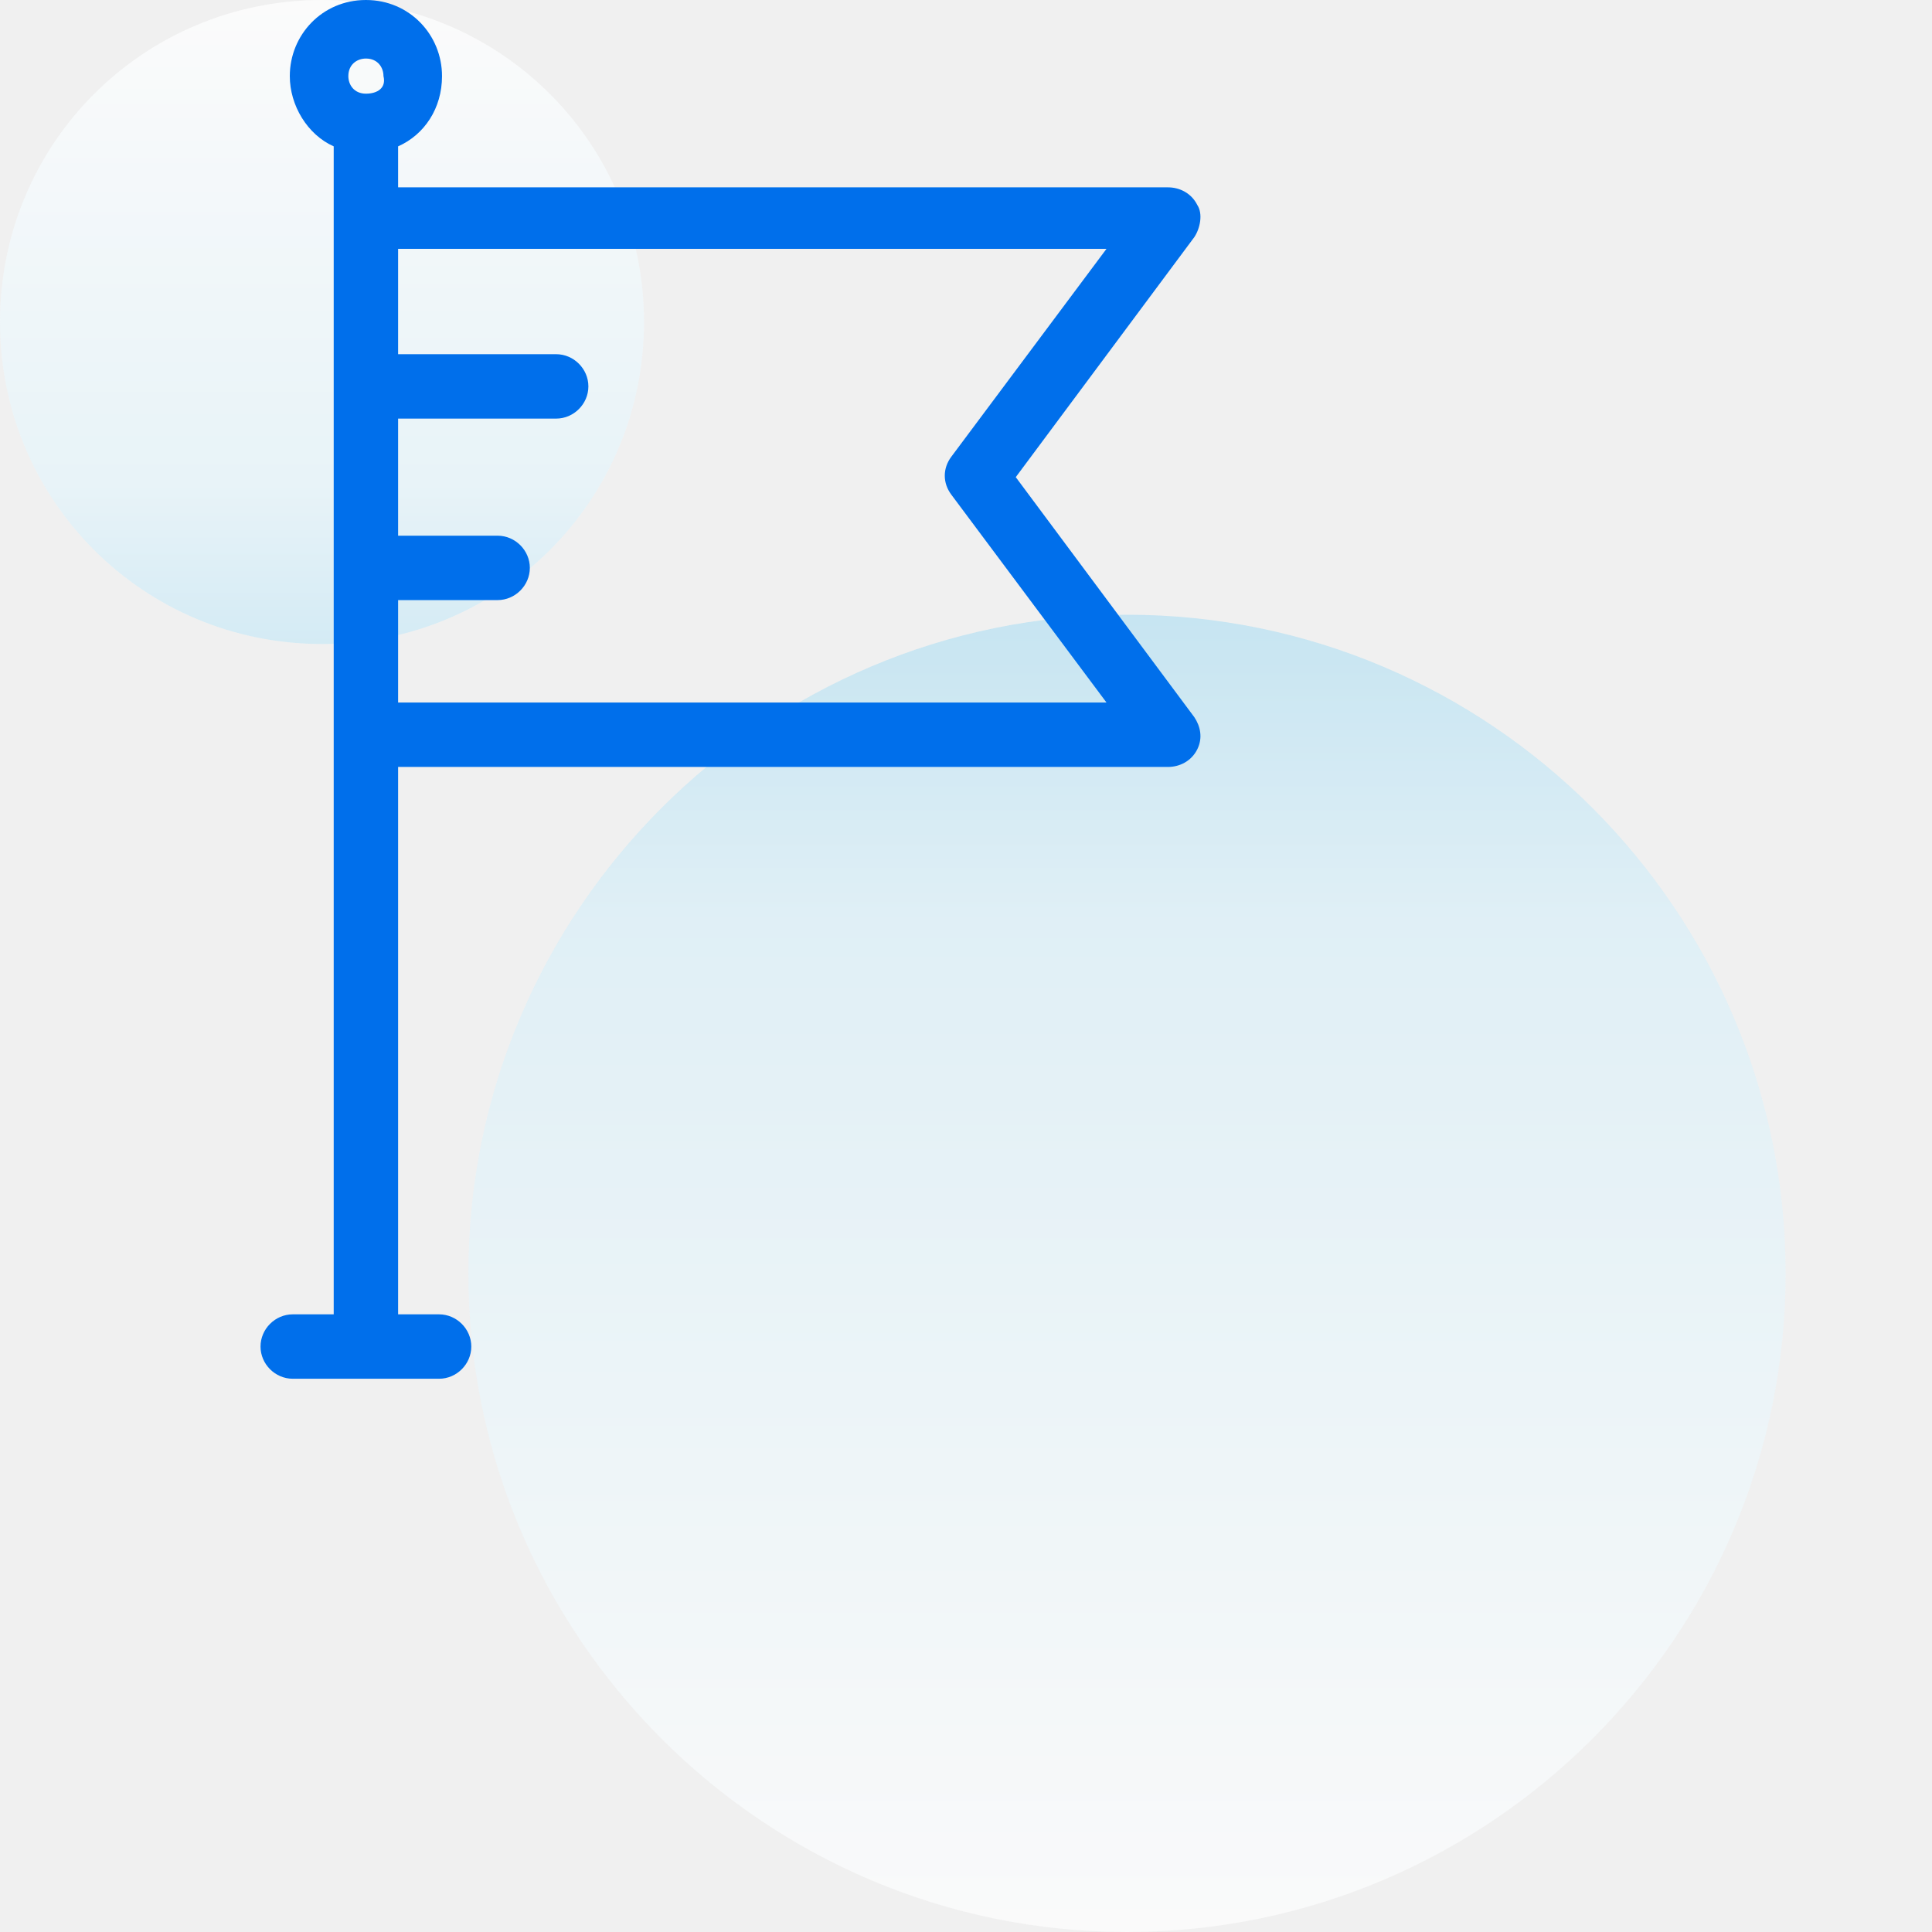
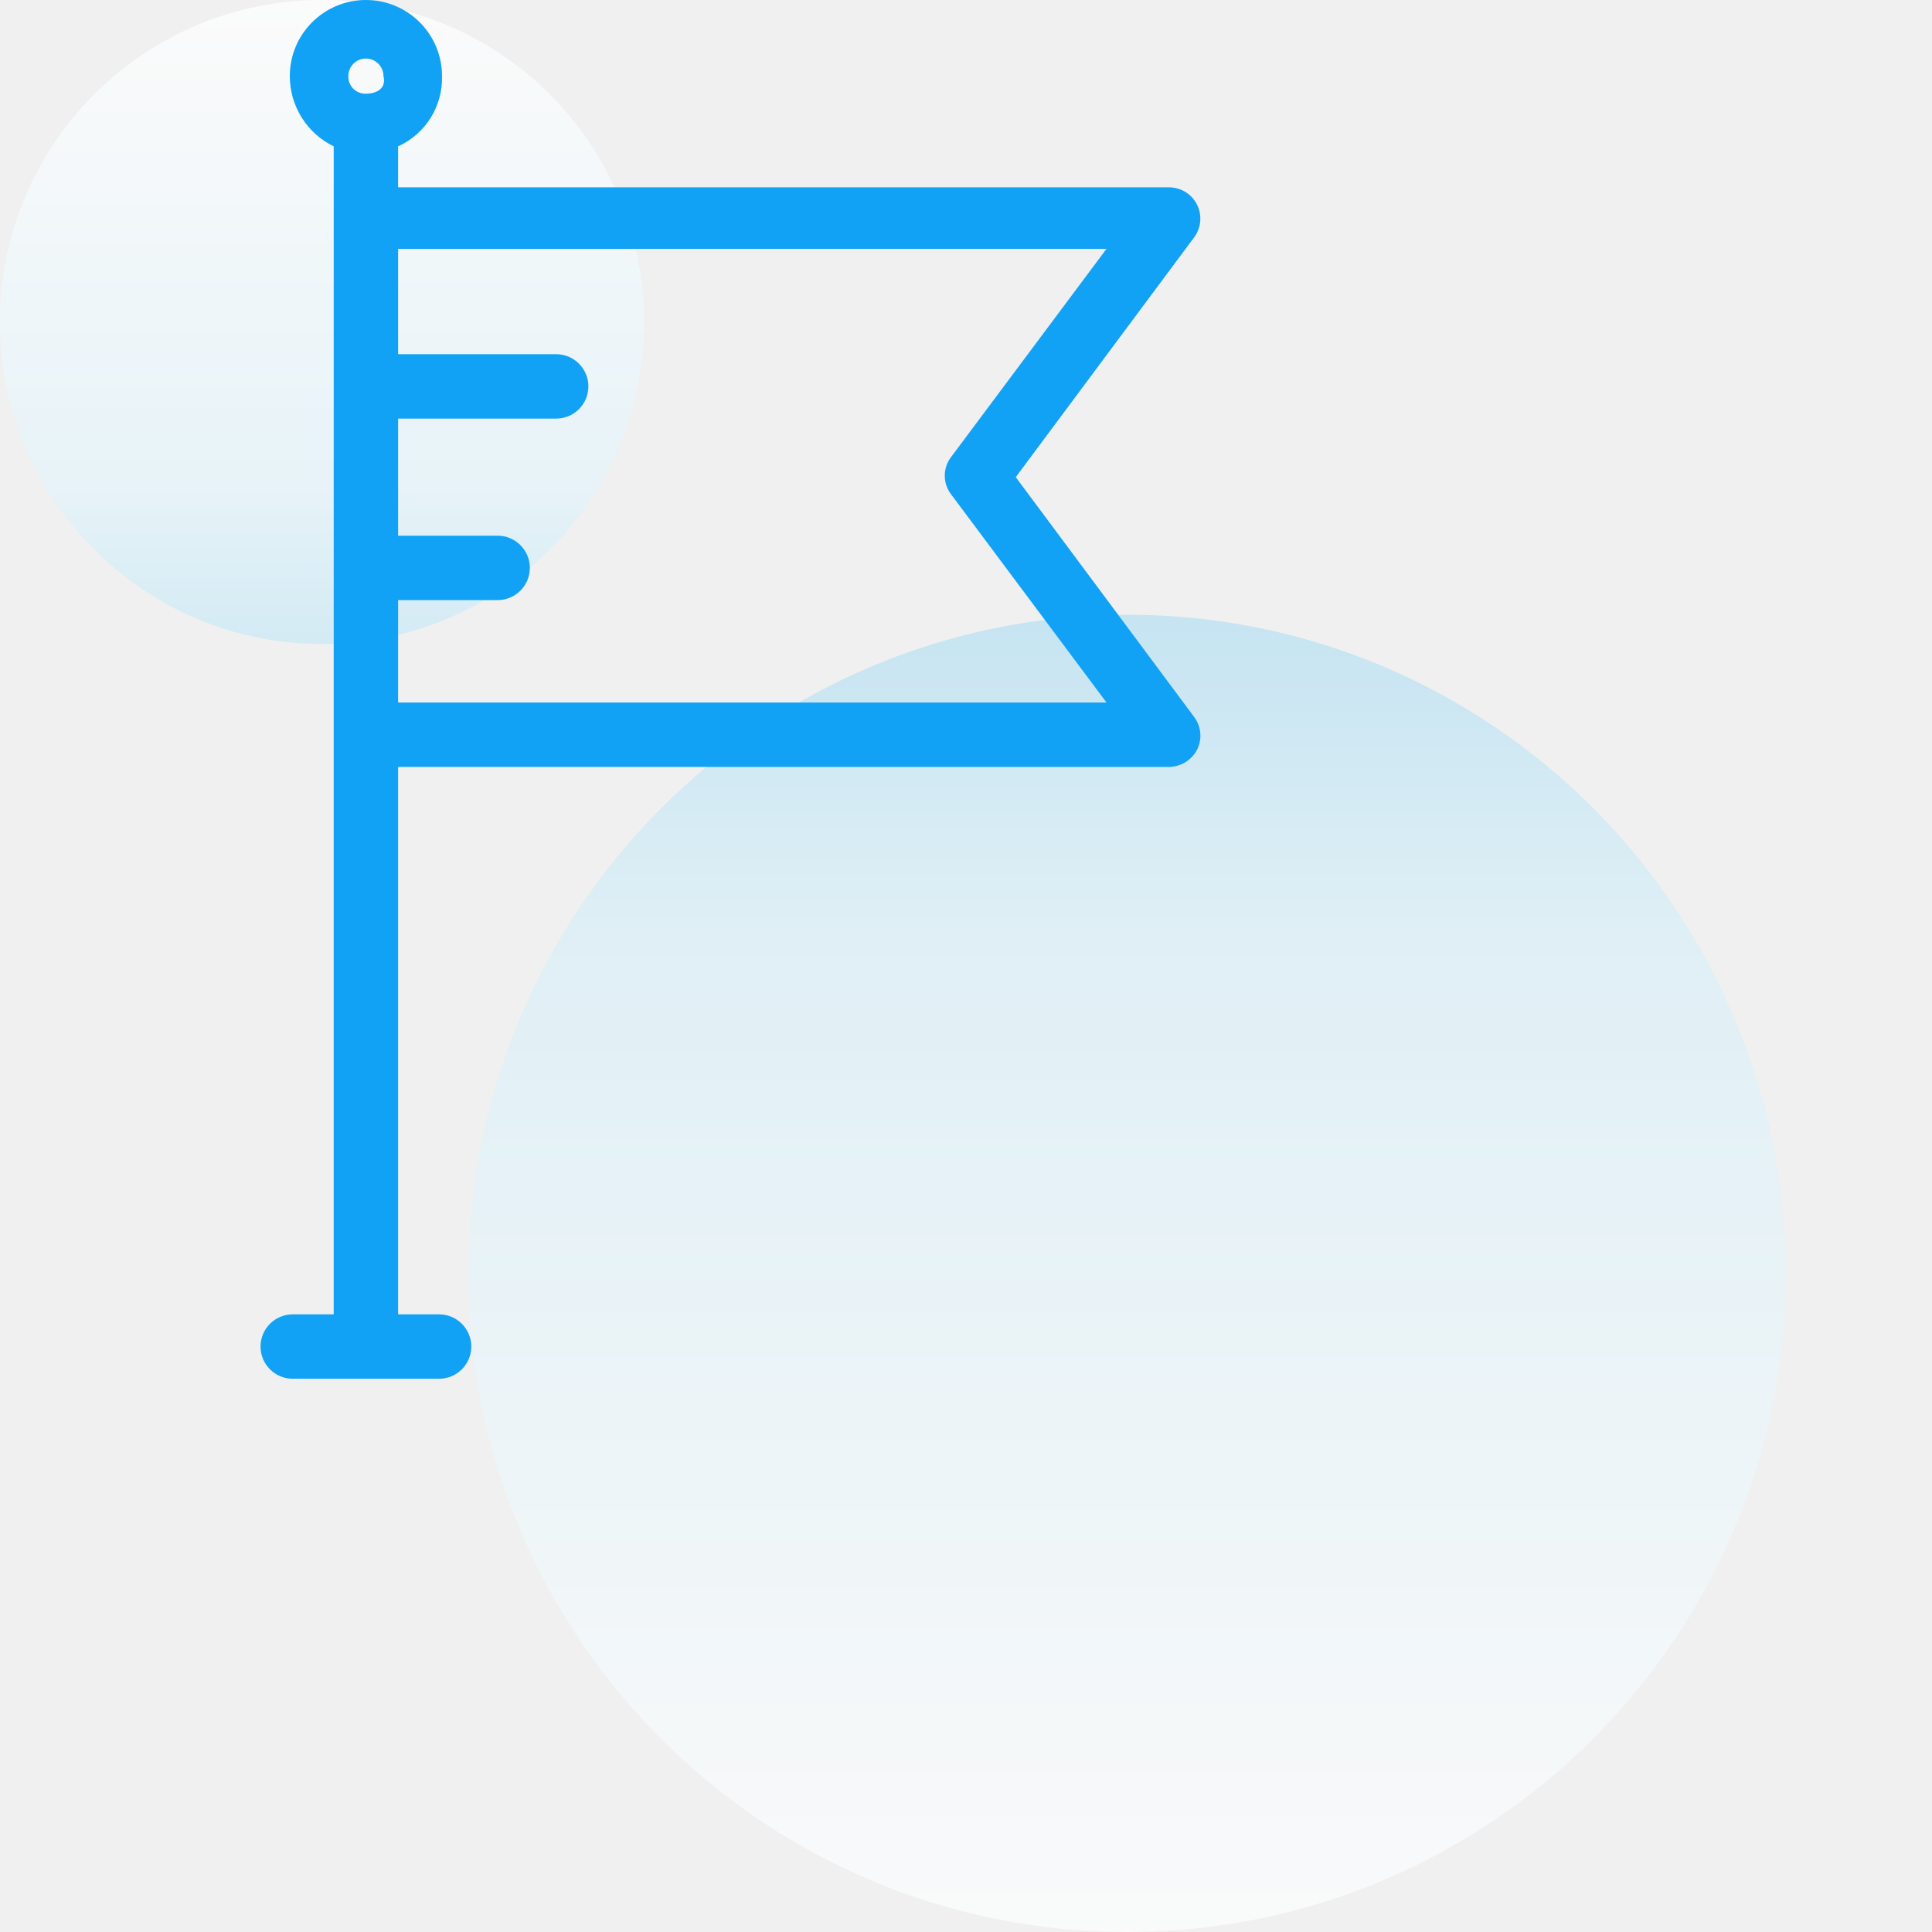
- <svg xmlns="http://www.w3.org/2000/svg" version="1.1" id="Слой_1" x="0px" y="0px" viewBox="0 0 66 66" style="enable-background:new 0 0 66 66;" xml:space="preserve">
-   <style type="text/css">
- 	.st0{opacity:0.369;fill:#FFFFFF;enable-background:new    ;}
- 	.st1{opacity:0.4;fill:url(#SVGID_1_);}
- 	.st2{opacity:0.588;fill:#FFFFFF;enable-background:new    ;}
- 	.st3{opacity:0.3;fill:url(#SVGID_2_);}
- 	.st4{fill:#006FEB;}
- 	.st5{fill:#1A1A25;fill-opacity:0;}
- </style>
-   <path class="st0" d="M38.5,21C50.9,21,61,31.1,61,43.5S50.9,66,38.5,66S16,55.9,16,43.5S26.1,21,38.5,21z" />
-   <linearGradient id="SVGID_1_" gradientUnits="userSpaceOnUse" x1="-748.478" y1="815.978" x2="-748.478" y2="816.978" gradientTransform="matrix(45 0 0 -45 33720 36785)">
-     <stop offset="0" style="stop-color:#FFFFFF" />
-     <stop offset="0.76" style="stop-color:#BDE4F4" />
-     <stop offset="1" style="stop-color:#7BC8E9" />
-   </linearGradient>
-   <path class="st1" d="M38.5,21C50.9,21,61,31.1,61,43.5S50.9,66,38.5,66S16,55.9,16,43.5S26.1,21,38.5,21z" />
-   <path class="st2" d="M11,0c6.1,0,11,4.9,11,11s-4.9,11-11,11S0,17.1,0,11S4.9,0,11,0z" />
-   <linearGradient id="SVGID_2_" gradientUnits="userSpaceOnUse" x1="-730.682" y1="798.182" x2="-730.682" y2="799.182" gradientTransform="matrix(22 0 0 -22 16086 17582)">
-     <stop offset="0" style="stop-color:#7BC8E9" />
-     <stop offset="0.24" style="stop-color:#BDE4F4" />
-     <stop offset="1" style="stop-color:#FFFFFF" />
-   </linearGradient>
-   <path class="st3" d="M11,0c6.1,0,11,4.9,11,11s-4.9,11-11,11S0,17.1,0,11S4.9,0,11,0z" />
-   <path class="st4" d="M34.7,16.3l6.1-8.2c0.2-0.3,0.3-0.8,0.1-1.1c-0.2-0.4-0.6-0.6-1-0.6H13.6V5c0.9-0.4,1.5-1.3,1.5-2.4  C15.1,1.2,14,0,12.5,0S9.9,1.2,9.9,2.6c0,1,0.6,2,1.5,2.4v39.9h-1.4c-0.6,0-1.1,0.5-1.1,1.1c0,0.6,0.5,1.1,1.1,1.1H15  c0.6,0,1.1-0.5,1.1-1.1c0-0.6-0.5-1.1-1.1-1.1h-1.4V26.2h26.3c0.4,0,0.8-0.2,1-0.6c0.2-0.4,0.1-0.8-0.1-1.1L34.7,16.3z M12.5,3.2  c-0.4,0-0.6-0.3-0.6-0.6c0-0.4,0.3-0.6,0.6-0.6c0.4,0,0.6,0.3,0.6,0.6C13.2,3,12.9,3.2,12.5,3.2z M13.6,24.1L13.6,24.1v-3.6H17  c0.6,0,1.1-0.5,1.1-1.1c0-0.6-0.5-1.1-1.1-1.1h-3.4v-4H19c0.6,0,1.1-0.5,1.1-1.1c0-0.6-0.5-1.1-1.1-1.1h-5.4V8.5h24.2l-5.3,7.1  c-0.3,0.4-0.3,0.9,0,1.3l5.3,7.1H13.6L13.6,24.1z" />
-   <path class="st5" d="M0,0h66v66H0V0z" />
+ <svg xmlns="http://www.w3.org/2000/svg" id="Слой_1" data-name="Слой 1" viewBox="0 0 66 66">
+   <defs>
+     <style>.cls-1,.cls-3{fill:#fff;}.cls-1{opacity:0.37;}.cls-1,.cls-2,.cls-3,.cls-4{isolation:isolate;}.cls-2{opacity:0.4;fill:url(#Безымянный_градиент);}.cls-3{opacity:0.59;}.cls-4{opacity:0.3;fill:url(#Безымянный_градиент_2);}.cls-5{fill:#11a2f6;}.cls-6{fill:#1a1a25;fill-opacity:0;}</style>
+     <linearGradient id="Безымянный_градиент" x1="-1014.43" y1="-377.93" x2="-1014.43" y2="-378.93" gradientTransform="translate(45688 17073) scale(45)" gradientUnits="userSpaceOnUse">
+       <stop offset="0" stop-color="#fff" />
+       <stop offset="0.76" stop-color="#bde4f4" />
+       <stop offset="1" stop-color="#7bc8e9" />
+     </linearGradient>
+     <linearGradient id="Безымянный_градиент_2" x1="-990.32" y1="-351.73" x2="-990.32" y2="-352.73" gradientTransform="translate(21798 7760) scale(22)" gradientUnits="userSpaceOnUse">
+       <stop offset="0" stop-color="#7bc8e9" />
+       <stop offset="0.24" stop-color="#bde4f4" />
+       <stop offset="1" stop-color="#fff" />
+     </linearGradient>
+   </defs>
+   <path class="cls-1" d="M38.5,21A22.5,22.5,0,1,1,16,43.5,22.53,22.53,0,0,1,38.5,21Z" />
+   <path class="cls-2" d="M38.5,21A22.5,22.5,0,1,1,16,43.5,22.53,22.53,0,0,1,38.5,21Z" />
+   <path class="cls-3" d="M11,0A11,11,0,1,1,0,11,11,11,0,0,1,11,0Z" />
+   <path class="cls-4" d="M11,0A11,11,0,1,1,0,11,11,11,0,0,1,11,0Z" />
+   <path class="cls-5" d="M34.7,16.3l6.1-8.2a1.07,1.07,0,0,0-.9-1.7H13.6V5a2.56,2.56,0,0,0,1.5-2.4,2.6,2.6,0,0,0-5.2,0A2.67,2.67,0,0,0,11.4,5V44.9H10a1.1,1.1,0,1,0,0,2.2h5a1.1,1.1,0,1,0,0-2.2H13.6V26.2H39.9a1.1,1.1,0,0,0,1-.6,1.07,1.07,0,0,0-.1-1.1ZM12.5,3.2a.58.58,0,0,1-.6-.6.6.6,0,1,1,1.2,0C13.2,3,12.9,3.2,12.5,3.2Zm1.1,20.9h0V20.5H17a1.1,1.1,0,1,0,0-2.2H13.6v-4H19a1.1,1.1,0,1,0,0-2.2H13.6V8.5H37.8l-5.3,7.1a1.05,1.05,0,0,0,0,1.3L37.8,24H13.6Z" />
+   <path class="cls-6" d="M0,0H66V66H0Z" />
</svg>
